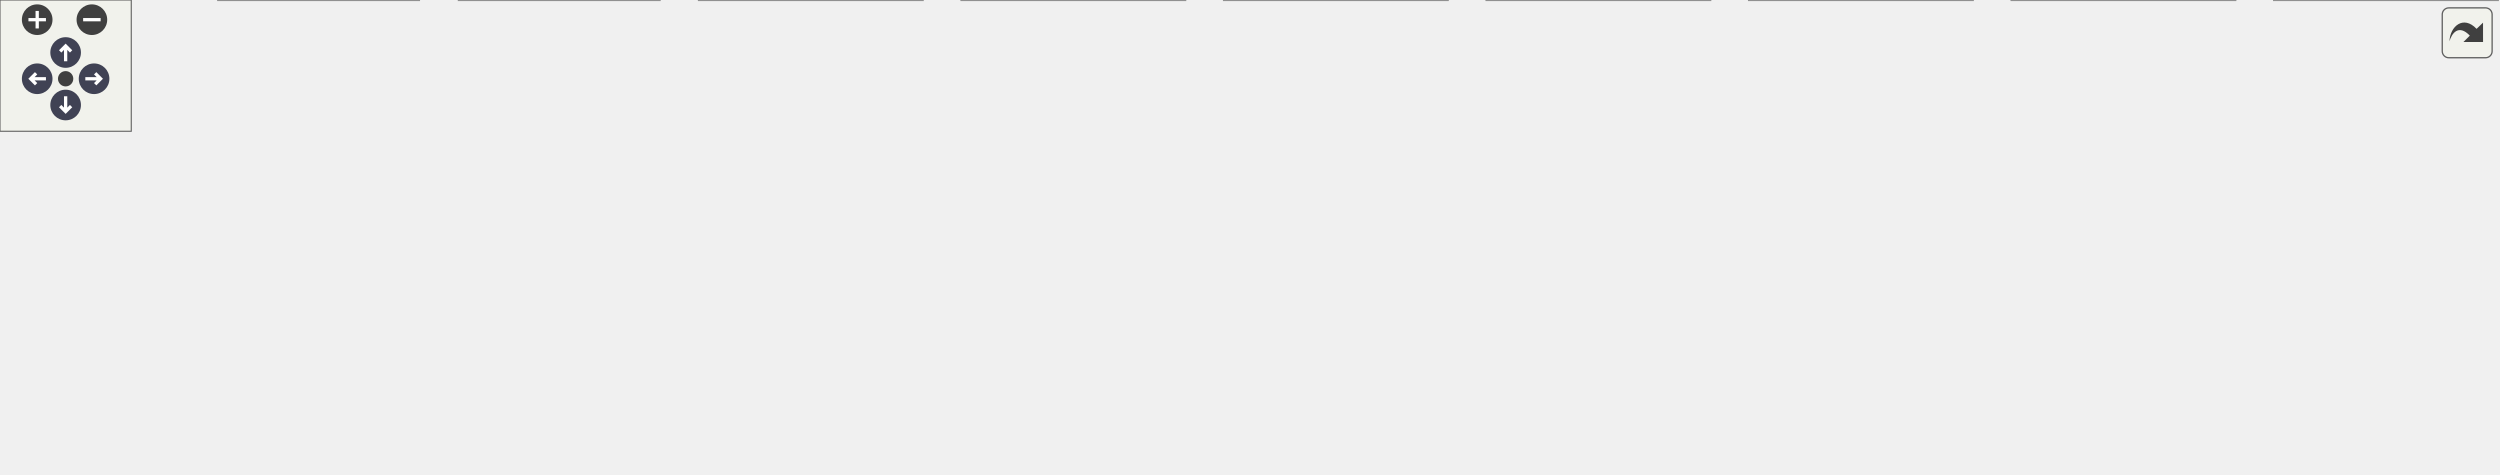
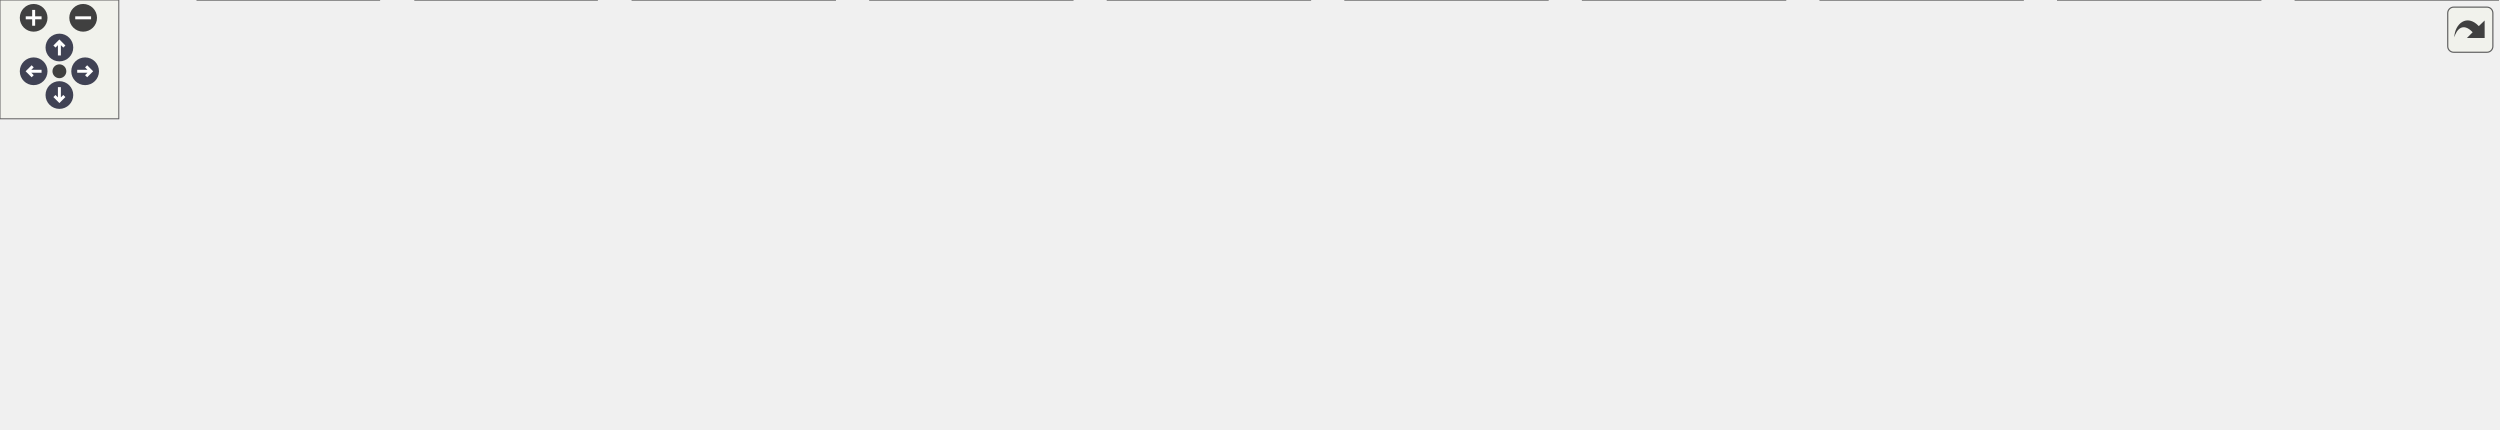
<svg xmlns="http://www.w3.org/2000/svg" xmlns:xlink="http://www.w3.org/1999/xlink" id="main" version="1.1" xml:space="preserve">
  <style type="text/css">
.node, .edge {opacity: 0.7;}
.node.selected, .edge.selected {opacity: 1;}
.edge:hover path { stroke: red; }
.edge:hover polygon { stroke: red; fill: red; }
</style>
  <defs>
    <circle id="rim" cx="0" cy="0" r="7" />
    <circle id="rim2" cx="0" cy="0" r="3.5" />
    <g id="zoomPlus">
      <use xlink:href="#rim" fill="#404040">
        <set attributeName="fill" to="#808080" begin="zoomplus.mouseover" end="zoomplus.mouseout" />
      </use>
      <path d="M-4,0h8M0,-4v8" fill="none" stroke="white" stroke-width="1.5" pointer-events="none" />
    </g>
    <g id="zoomMin">
      <use xlink:href="#rim" fill="#404040">
        <set attributeName="fill" to="#808080" begin="zoomminus.mouseover" end="zoomminus.mouseout" />
      </use>
      <path d="M-4,0h8" fill="none" stroke="white" stroke-width="1.5" pointer-events="none" />
    </g>
    <g id="arrowUp" transform="translate(30 24)">
      <use xlink:href="#rim" />
      <path pointer-events="none" fill="none" stroke="white" stroke-width="1.5" d="M0,-3.0v7 M-2.5,-0.5L0,-3.0L2.5,-0.5" />
    </g>
    <g id="arrowRight" transform="rotate(90) translate(36 -43)">
      <use xlink:href="#rim" />
      <path pointer-events="none" fill="none" stroke="white" stroke-width="1.5" d="M0,-3.0v7 M-2.5,-0.5L0,-3.0L2.5,-0.5" />
    </g>
    <g id="arrowDown" transform="rotate(180) translate(-30 -48)">
      <use xlink:href="#rim" />
      <path pointer-events="none" fill="none" stroke="white" stroke-width="1.5" d="M0,-3.0v7 M-2.5,-0.5L0,-3.0L2.5,-0.5" />
    </g>
    <g id="arrowLeft" transform="rotate(270) translate(-36 17)">
      <use xlink:href="#rim" />
      <path pointer-events="none" fill="none" stroke="white" stroke-width="1.5" d="M0,-3.0v7 M-2.5,-0.5L0,-3.0L2.5,-0.5" />
    </g>
    <g id="resetDef">
      <use xlink:href="#rim2" fill="#404040">
        <set attributeName="fill" to="#808080" begin="reset.mouseover" end="reset.mouseout" />
      </use>
    </g>
  </defs>
  <svg id="graph" class="graph">
    <g id="viewport">
      <g id="Node000001" class="node">
        <g id="a_Node000001">
          <a xlink:title="Function declarations to read / write ISAACS XML file.">
-             <polygon fill="#999999" stroke="#666666" points="601.75,-156 499.5,-156 499.5,-124 601.75,-124 601.75,-156" />
-             <text text-anchor="start" x="507.5" y="-142.5" font-family="Helvetica,sans-Serif" font-size="10.00">project/readers/read</text>
-             <text text-anchor="middle" x="550.62" y="-130.5" font-family="Helvetica,sans-Serif" font-size="10.00">_isaacs.h</text>
+             <polygon fill="#999999" stroke="#666666" points="661.75,-156 559.5,-156 559.5,-124 661.75,-124 661.75,-156" />
+             <text text-anchor="start" x="567.5" y="-142.5" font-family="Helvetica,sans-Serif" font-size="10.00">project/readers/read</text>
+             <text text-anchor="middle" x="610.62" y="-130.5" font-family="Helvetica,sans-Serif" font-size="10.00">_isaacs.h</text>
          </a>
        </g>
      </g>
      <g id="Node000002" class="node">
        <g id="a_Node000002">
          <a xlink:href="../../d1/dfb/readers_8h.html" target="_top" xlink:title="Functions declaration to read atomic coordinates.">
-             <polygon fill="white" stroke="#666666" points="612.62,-88 488.62,-88 488.62,-68 612.62,-68 612.62,-88" />
-             <text text-anchor="middle" x="550.62" y="-74.5" font-family="Helvetica,sans-Serif" font-size="10.00">project/readers/readers.h</text>
+             <polygon fill="white" stroke="#666666" points="672.62,-88 548.62,-88 548.62,-68 672.62,-68 672.62,-88" />
+             <text text-anchor="middle" x="610.62" y="-74.5" font-family="Helvetica,sans-Serif" font-size="10.00">project/readers/readers.h</text>
          </a>
        </g>
      </g>
      <g id="edge1_Node000001_Node000002" class="edge">
        <g id="a_edge1_Node000001_Node000002">
          <a xlink:title=" ">
-             <path fill="none" stroke="#63b8ff" d="M550.62,-112.08C550.62,-103.6 550.62,-94.8 550.62,-88.41" />
-             <polygon fill="#63b8ff" stroke="#63b8ff" points="547.13,-112.03 550.63,-122.03 554.13,-112.03 547.13,-112.03" />
+             <path fill="none" stroke="#63b8ff" d="M610.62,-112.08C610.62,-103.6 610.62,-94.8 610.62,-88.41" />
+             <polygon fill="#63b8ff" stroke="#63b8ff" points="607.13,-112.03 610.63,-122.03 614.13,-112.03 607.13,-112.03" />
          </a>
        </g>
      </g>
      <g id="Node000003" class="node">
        <g id="a_Node000003">
          <a xlink:href="../../d3/d3a/callbacks_8c.html" target="_top" xlink:title="General callbacks   Functions to open and close files.">
            <polygon fill="white" stroke="#666666" points="81.25,-26 0,-26 0,-6 81.25,-6 81.25,-26" />
            <text text-anchor="middle" x="40.62" y="-12.5" font-family="Helvetica,sans-Serif" font-size="10.00">gui/callbacks.c</text>
          </a>
        </g>
      </g>
      <g id="edge2_Node000002_Node000003" class="edge">
        <g id="a_edge2_Node000002_Node000003">
          <a xlink:title=" ">
-             <path fill="none" stroke="#63b8ff" d="M476.98,-74.2C385.6,-69.71 225.39,-58.55 90.62,-32 83.42,-30.58 75.77,-28.56 68.68,-26.46" />
-             <polygon fill="#63b8ff" stroke="#63b8ff" points="476.65,-77.68 486.8,-74.66 476.98,-70.69 476.65,-77.68" />
+             <path fill="none" stroke="#63b8ff" d="M537.1,-75.38C435.78,-72.06 247.89,-62.06 90.62,-32 83.33,-30.6 75.57,-28.56 68.41,-26.44" />
+             <polygon fill="#63b8ff" stroke="#63b8ff" points="536.81,-78.87 546.91,-75.68 537.03,-71.87 536.81,-78.87" />
          </a>
        </g>
      </g>
      <g id="Node000004" class="node">
        <g id="a_Node000004">
          <a xlink:href="../../d0/dd3/cbuild__action_8c.html" target="_top" xlink:title="Functions to build a crystal using space group, crystallographic position(s) and object(s) to insert.">
            <polygon fill="white" stroke="#666666" points="191.5,-32 99.75,-32 99.75,0 191.5,0 191.5,-32" />
            <text text-anchor="start" x="107.75" y="-18.5" font-family="Helvetica,sans-Serif" font-size="10.00">opengl/edit/cbuild</text>
            <text text-anchor="middle" x="145.62" y="-6.5" font-family="Helvetica,sans-Serif" font-size="10.00">_action.c</text>
          </a>
        </g>
      </g>
      <g id="edge3_Node000002_Node000004" class="edge">
        <g id="a_edge3_Node000002_Node000004">
          <a xlink:title=" ">
-             <path fill="none" stroke="#63b8ff" d="M477.17,-70.54C406.02,-63.58 295.29,-50.9 200.62,-32 197.71,-31.42 194.73,-30.77 191.73,-30.07" />
-             <polygon fill="#63b8ff" stroke="#63b8ff" points="476.45,-73.99 486.74,-71.46 477.12,-67.02 476.45,-73.99" />
+             <path fill="none" stroke="#63b8ff" d="M537.09,-72.42C454.64,-66.48 317.2,-54.15 200.62,-32 197.71,-31.45 194.72,-30.82 191.72,-30.13" />
+             <polygon fill="#63b8ff" stroke="#63b8ff" points="536.62,-75.9 546.85,-73.11 537.12,-68.91 536.62,-75.9" />
          </a>
        </g>
      </g>
      <g id="Node000005" class="node">
        <g id="a_Node000005">
          <a xlink:href="../../db/d0b/cbuild__edit_8c.html" target="_top" xlink:title="Functions to create the crystal builder window.">
            <polygon fill="white" stroke="#666666" points="301.5,-32 209.75,-32 209.75,0 301.5,0 301.5,-32" />
            <text text-anchor="start" x="217.75" y="-18.5" font-family="Helvetica,sans-Serif" font-size="10.00">opengl/edit/cbuild</text>
            <text text-anchor="middle" x="255.62" y="-6.5" font-family="Helvetica,sans-Serif" font-size="10.00">_edit.c</text>
          </a>
        </g>
      </g>
      <g id="edge4_Node000002_Node000005" class="edge">
        <g id="a_edge4_Node000002_Node000005">
          <a xlink:title=" ">
-             <path fill="none" stroke="#63b8ff" d="M481.91,-65.64C433.75,-57.3 368,-45.18 310.62,-32 307.73,-31.34 304.76,-30.62 301.77,-29.88" />
-             <polygon fill="#63b8ff" stroke="#63b8ff" points="481.19,-69.07 491.64,-67.31 482.38,-62.17 481.19,-69.07" />
+             <path fill="none" stroke="#63b8ff" d="M537.13,-68.42C476.13,-60.72 387.28,-48.14 310.62,-32 307.72,-31.39 304.74,-30.71 301.74,-30" />
+             <polygon fill="#63b8ff" stroke="#63b8ff" points="536.33,-71.85 546.69,-69.62 537.2,-64.9 536.33,-71.85" />
          </a>
        </g>
      </g>
      <g id="Node000006" class="node">
        <g id="a_Node000006">
          <a xlink:href="../../da/d70/read__c3d_8c.html" target="_top" xlink:title="Functions to read Chem3d atomic coordinates.">
            <polygon fill="white" stroke="#666666" points="421.75,-32 319.5,-32 319.5,0 421.75,0 421.75,-32" />
            <text text-anchor="start" x="327.5" y="-18.5" font-family="Helvetica,sans-Serif" font-size="10.00">project/readers/read</text>
            <text text-anchor="middle" x="370.62" y="-6.5" font-family="Helvetica,sans-Serif" font-size="10.00">_c3d.c</text>
          </a>
        </g>
      </g>
      <g id="edge5_Node000002_Node000006" class="edge">
        <g id="a_edge5_Node000002_Node000006">
          <a xlink:title=" ">
-             <path fill="none" stroke="#63b8ff" d="M511.62,-64C483.85,-54.74 446.41,-42.26 417.1,-32.49" />
-             <polygon fill="#63b8ff" stroke="#63b8ff" points="510.47,-67.3 521.06,-67.15 512.68,-60.66 510.47,-67.3" />
+             <path fill="none" stroke="#63b8ff" d="M561.87,-64.81C521.19,-54.64 463.39,-40.19 421.99,-29.84" />
+             <polygon fill="#63b8ff" stroke="#63b8ff" points="560.84,-68.16 571.39,-67.19 562.54,-61.37 560.84,-68.16" />
          </a>
        </g>
      </g>
      <g id="Node000007" class="node">
        <g id="a_Node000007">
          <a xlink:href="../../d8/d50/read__cif_8c.html" target="_top" xlink:title="Functions to read CIF files.">
            <polygon fill="white" stroke="#666666" points="541.75,-32 439.5,-32 439.5,0 541.75,0 541.75,-32" />
            <text text-anchor="start" x="447.5" y="-18.5" font-family="Helvetica,sans-Serif" font-size="10.00">project/readers/read</text>
            <text text-anchor="middle" x="490.62" y="-6.5" font-family="Helvetica,sans-Serif" font-size="10.00">_cif.c</text>
          </a>
        </g>
      </g>
      <g id="edge6_Node000002_Node000007" class="edge">
        <g id="a_edge6_Node000002_Node000007">
          <a xlink:title=" ">
-             <path fill="none" stroke="#63b8ff" d="M533.27,-59.65C524.57,-50.95 514.14,-40.51 505.77,-32.14" />
-             <polygon fill="#63b8ff" stroke="#63b8ff" points="530.63,-61.96 540.18,-66.55 535.58,-57.01 530.63,-61.96" />
+             <path fill="none" stroke="#63b8ff" d="M581.82,-62.6C563.57,-53.47 539.99,-41.68 521.37,-32.37" />
+             <polygon fill="#63b8ff" stroke="#63b8ff" points="580.01,-65.61 590.52,-66.95 583.14,-59.35 580.01,-65.61" />
          </a>
        </g>
      </g>
      <g id="Node000008" class="node">
        <g id="a_Node000008">
          <a xlink:href="../../df/df9/read__hist_8c.html" target="_top" xlink:title="Functions to read DL-POLY history file.">
            <polygon fill="white" stroke="#666666" points="661.75,-32 559.5,-32 559.5,0 661.75,0 661.75,-32" />
            <text text-anchor="start" x="567.5" y="-18.5" font-family="Helvetica,sans-Serif" font-size="10.00">project/readers/read</text>
            <text text-anchor="middle" x="610.62" y="-6.5" font-family="Helvetica,sans-Serif" font-size="10.00">_hist.c</text>
          </a>
        </g>
      </g>
      <g id="edge7_Node000002_Node000008" class="edge">
        <g id="a_edge7_Node000002_Node000008">
          <a xlink:title=" ">
-             <path fill="none" stroke="#63b8ff" d="M567.98,-59.65C576.68,-50.95 587.11,-40.51 595.48,-32.14" />
-             <polygon fill="#63b8ff" stroke="#63b8ff" points="565.67,-57.01 561.07,-66.55 570.62,-61.96 565.67,-57.01" />
+             <path fill="none" stroke="#63b8ff" d="M610.62,-56.31C610.62,-48.37 610.62,-39.46 610.62,-32.14" />
+             <polygon fill="#63b8ff" stroke="#63b8ff" points="607.13,-56.11 610.63,-66.11 614.13,-56.11 607.13,-56.11" />
          </a>
        </g>
      </g>
      <g id="Node000009" class="node">
        <g id="a_Node000009">
-           <a xlink:href="../../d9/d42/read__pdb_8c.html" target="_top" xlink:title="Functions to read PDB files.">
+           <a xlink:href="../../d1/da7/read__npt_8c.html" target="_top" xlink:title="Functions to read NPT data.">
            <polygon fill="white" stroke="#666666" points="781.75,-32 679.5,-32 679.5,0 781.75,0 781.75,-32" />
            <text text-anchor="start" x="687.5" y="-18.5" font-family="Helvetica,sans-Serif" font-size="10.00">project/readers/read</text>
-             <text text-anchor="middle" x="730.62" y="-6.5" font-family="Helvetica,sans-Serif" font-size="10.00">_pdb.c</text>
+             <text text-anchor="middle" x="730.62" y="-6.5" font-family="Helvetica,sans-Serif" font-size="10.00">_npt.c</text>
          </a>
        </g>
      </g>
      <g id="edge8_Node000002_Node000009" class="edge">
        <g id="a_edge8_Node000002_Node000009">
          <a xlink:title=" ">
-             <path fill="none" stroke="#63b8ff" d="M589.63,-64C617.4,-54.74 654.84,-42.26 684.15,-32.49" />
-             <polygon fill="#63b8ff" stroke="#63b8ff" points="588.57,-60.66 580.19,-67.15 590.78,-67.3 588.57,-60.66" />
+             <path fill="none" stroke="#63b8ff" d="M639.43,-62.6C657.68,-53.47 681.26,-41.68 699.88,-32.37" />
+             <polygon fill="#63b8ff" stroke="#63b8ff" points="638.11,-59.35 630.73,-66.95 641.24,-65.61 638.11,-59.35" />
          </a>
        </g>
      </g>
      <g id="Node000010" class="node">
        <g id="a_Node000010">
-           <a xlink:href="../../d9/deb/read__trj_8c.html" target="_top" xlink:title="Functions to read CPMD atomic coordinates.">
+           <a xlink:href="../../d9/d42/read__pdb_8c.html" target="_top" xlink:title="Functions to read PDB files.">
            <polygon fill="white" stroke="#666666" points="901.75,-32 799.5,-32 799.5,0 901.75,0 901.75,-32" />
            <text text-anchor="start" x="807.5" y="-18.5" font-family="Helvetica,sans-Serif" font-size="10.00">project/readers/read</text>
-             <text text-anchor="middle" x="850.62" y="-6.5" font-family="Helvetica,sans-Serif" font-size="10.00">_trj.c</text>
+             <text text-anchor="middle" x="850.62" y="-6.5" font-family="Helvetica,sans-Serif" font-size="10.00">_pdb.c</text>
          </a>
        </g>
      </g>
      <g id="edge9_Node000002_Node000010" class="edge">
        <g id="a_edge9_Node000002_Node000010">
          <a xlink:title=" ">
-             <path fill="none" stroke="#63b8ff" d="M617.34,-65.59C665.62,-57.07 732.35,-44.74 790.62,-32 793.46,-31.38 796.36,-30.73 799.29,-30.05" />
-             <polygon fill="#63b8ff" stroke="#63b8ff" points="616.84,-62.13 607.59,-67.3 618.05,-69.02 616.84,-62.13" />
+             <path fill="none" stroke="#63b8ff" d="M659.38,-64.81C700.06,-54.64 757.86,-40.19 799.26,-29.84" />
+             <polygon fill="#63b8ff" stroke="#63b8ff" points="658.71,-61.37 649.86,-67.19 660.41,-68.16 658.71,-61.37" />
          </a>
        </g>
      </g>
      <g id="Node000011" class="node">
        <g id="a_Node000011">
-           <a xlink:href="../../d6/dc9/read__vas_8c.html" target="_top" xlink:title="Functions to read VASP atomic coordinates.">
+           <a xlink:href="../../d9/deb/read__trj_8c.html" target="_top" xlink:title="Functions to read CPMD atomic coordinates.">
            <polygon fill="white" stroke="#666666" points="1021.75,-32 919.5,-32 919.5,0 1021.75,0 1021.75,-32" />
            <text text-anchor="start" x="927.5" y="-18.5" font-family="Helvetica,sans-Serif" font-size="10.00">project/readers/read</text>
-             <text text-anchor="middle" x="970.62" y="-6.5" font-family="Helvetica,sans-Serif" font-size="10.00">_vas.c</text>
+             <text text-anchor="middle" x="970.62" y="-6.5" font-family="Helvetica,sans-Serif" font-size="10.00">_trj.c</text>
          </a>
        </g>
      </g>
      <g id="edge10_Node000002_Node000011" class="edge">
        <g id="a_edge10_Node000002_Node000011">
          <a xlink:title=" ">
-             <path fill="none" stroke="#63b8ff" d="M624.45,-70.4C697.5,-63.26 812.33,-50.36 910.62,-32 913.37,-31.49 916.17,-30.92 919,-30.33" />
-             <polygon fill="#63b8ff" stroke="#63b8ff" points="624.21,-66.91 614.6,-71.35 624.89,-73.88 624.21,-66.91" />
+             <path fill="none" stroke="#63b8ff" d="M684.03,-67.99C744.97,-60.04 833.8,-47.33 910.62,-32 913.47,-31.43 916.38,-30.82 919.31,-30.17" />
+             <polygon fill="#63b8ff" stroke="#63b8ff" points="683.95,-64.47 674.48,-69.23 684.85,-71.42 683.95,-64.47" />
          </a>
        </g>
      </g>
      <g id="Node000012" class="node">
        <g id="a_Node000012">
-           <a xlink:href="../../d0/dce/read__xyz_8c.html" target="_top" xlink:title="Functions to read XYZ atomic coordinates.">
+           <a xlink:href="../../d6/dc9/read__vas_8c.html" target="_top" xlink:title="Functions to read VASP atomic coordinates.">
            <polygon fill="white" stroke="#666666" points="1141.75,-32 1039.5,-32 1039.5,0 1141.75,0 1141.75,-32" />
            <text text-anchor="start" x="1047.5" y="-18.5" font-family="Helvetica,sans-Serif" font-size="10.00">project/readers/read</text>
-             <text text-anchor="middle" x="1090.62" y="-6.5" font-family="Helvetica,sans-Serif" font-size="10.00">_xyz.c</text>
+             <text text-anchor="middle" x="1090.62" y="-6.5" font-family="Helvetica,sans-Serif" font-size="10.00">_vas.c</text>
          </a>
        </g>
      </g>
      <g id="edge11_Node000002_Node000012" class="edge">
        <g id="a_edge11_Node000002_Node000012">
          <a xlink:title=" ">
-             <path fill="none" stroke="#63b8ff" d="M624.21,-73.57C718.8,-68.37 887.87,-56.39 1030.62,-32 1033.38,-31.53 1036.19,-31 1039.02,-30.43" />
-             <polygon fill="#63b8ff" stroke="#63b8ff" points="624.08,-70.07 614.28,-74.1 624.46,-77.06 624.08,-70.07" />
+             <path fill="none" stroke="#63b8ff" d="M684.15,-72.22C768.34,-66.02 910.17,-53.4 1030.62,-32 1033.37,-31.51 1036.18,-30.97 1039.01,-30.38" />
+             <polygon fill="#63b8ff" stroke="#63b8ff" points="684.15,-68.71 674.43,-72.92 684.65,-75.69 684.15,-68.71" />
+           </a>
+         </g>
+       </g>
+       <g id="Node000013" class="node">
+         <g id="a_Node000013">
+           <a xlink:href="../../d0/dce/read__xyz_8c.html" target="_top" xlink:title="Functions to read XYZ atomic coordinates.">
+             <polygon fill="white" stroke="#666666" points="1261.75,-32 1159.5,-32 1159.5,0 1261.75,0 1261.75,-32" />
+             <text text-anchor="start" x="1167.5" y="-18.5" font-family="Helvetica,sans-Serif" font-size="10.00">project/readers/read</text>
+             <text text-anchor="middle" x="1210.62" y="-6.5" font-family="Helvetica,sans-Serif" font-size="10.00">_xyz.c</text>
+           </a>
+         </g>
+       </g>
+       <g id="edge12_Node000002_Node000013" class="edge">
+         <g id="a_edge12_Node000002_Node000013">
+           <a xlink:title=" ">
+             <path fill="none" stroke="#63b8ff" d="M684.33,-74.64C788.72,-70.43 985.35,-59.36 1150.62,-32 1153.38,-31.54 1156.19,-31.03 1159.03,-30.46" />
+             <polygon fill="#63b8ff" stroke="#63b8ff" points="684.35,-71.13 674.49,-75.02 684.62,-78.13 684.35,-71.13" />
          </a>
        </g>
      </g>
    </g>
  </svg>
  <g id="navigator" transform="translate(0 0)" fill="#404254">
    <rect fill="#f2f5e9" fill-opacity="0.5" stroke="#606060" stroke-width=".5" x="0" y="0" width="60" height="60" />
    <use id="zoomplus" xlink:href="#zoomPlus" x="17" y="9" />
    <use id="zoomminus" xlink:href="#zoomMin" x="42" y="9" />
    <use id="reset" xlink:href="#resetDef" x="30" y="36" />
    <use id="arrowup" xlink:href="#arrowUp" x="0" y="0" />
    <use id="arrowright" xlink:href="#arrowRight" x="0" y="0" />
    <use id="arrowdown" xlink:href="#arrowDown" x="0" y="0" />
    <use id="arrowleft" xlink:href="#arrowLeft" x="0" y="0" />
  </g>
  <svg viewBox="0 0 15 15" width="100%" height="30px" preserveAspectRatio="xMaxYMin meet">
    <g id="arrow_out" transform="scale(0.3 0.3)">
      <a xlink:href="read__isaacs_8h__dep__incl_org.svg" target="_base">
        <rect id="button" ry="5" rx="5" y="6" x="6" height="38" width="38" fill="#f2f5e9" fill-opacity="0.5" stroke="#606060" stroke-width="1.0" />
        <path id="arrow" d="M 11.5,31.437 C 11.94,20.098 22.043,11.323 32.159,21.979 L 37.069,17.246 C 37.069,17.246 37.088,32 37.088,32 L 22.16,31.978 C 22.16,31.978 26.998,27.14 26.998,27.14 C 18.529,18.264 13.292,25.23 11.5,31.437 z" style="fill:#404040;" />
      </a>
    </g>
  </svg>
  <style type="text/css">

[data-mouse-over-selected='false'] { opacity: 0.7; }
[data-mouse-over-selected='true']  { opacity: 1.0; }

</style>
</svg>
